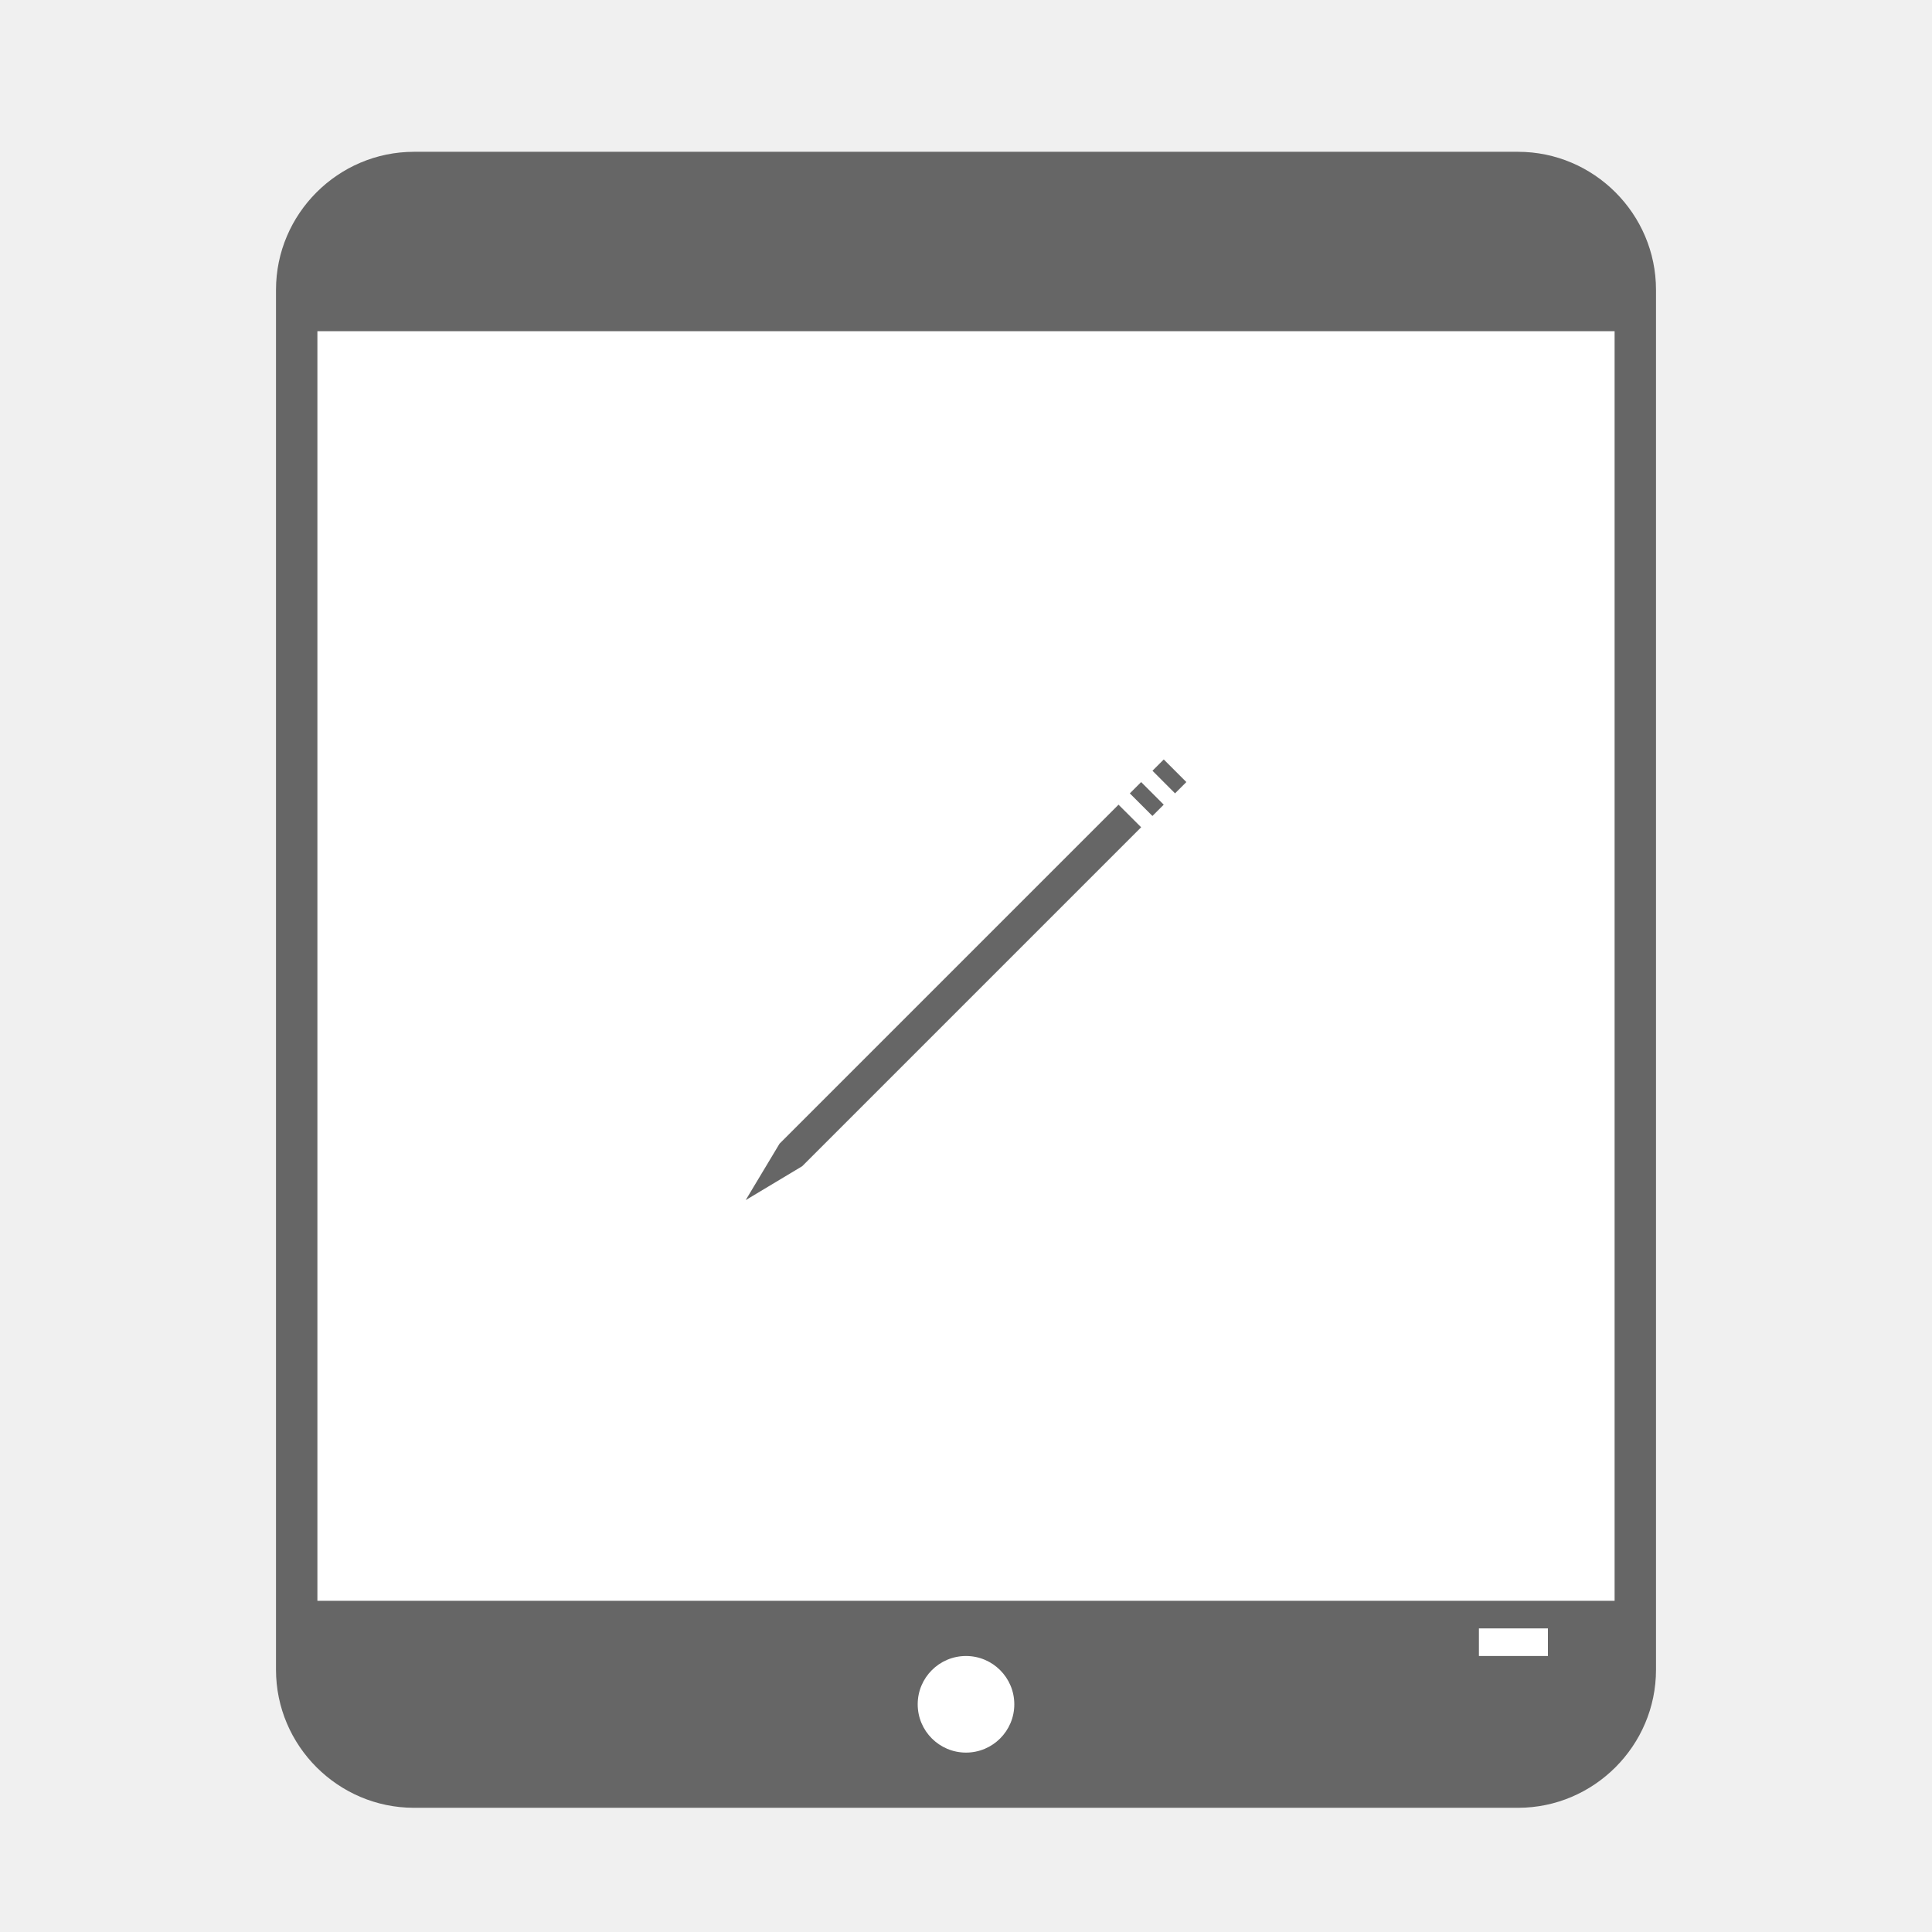
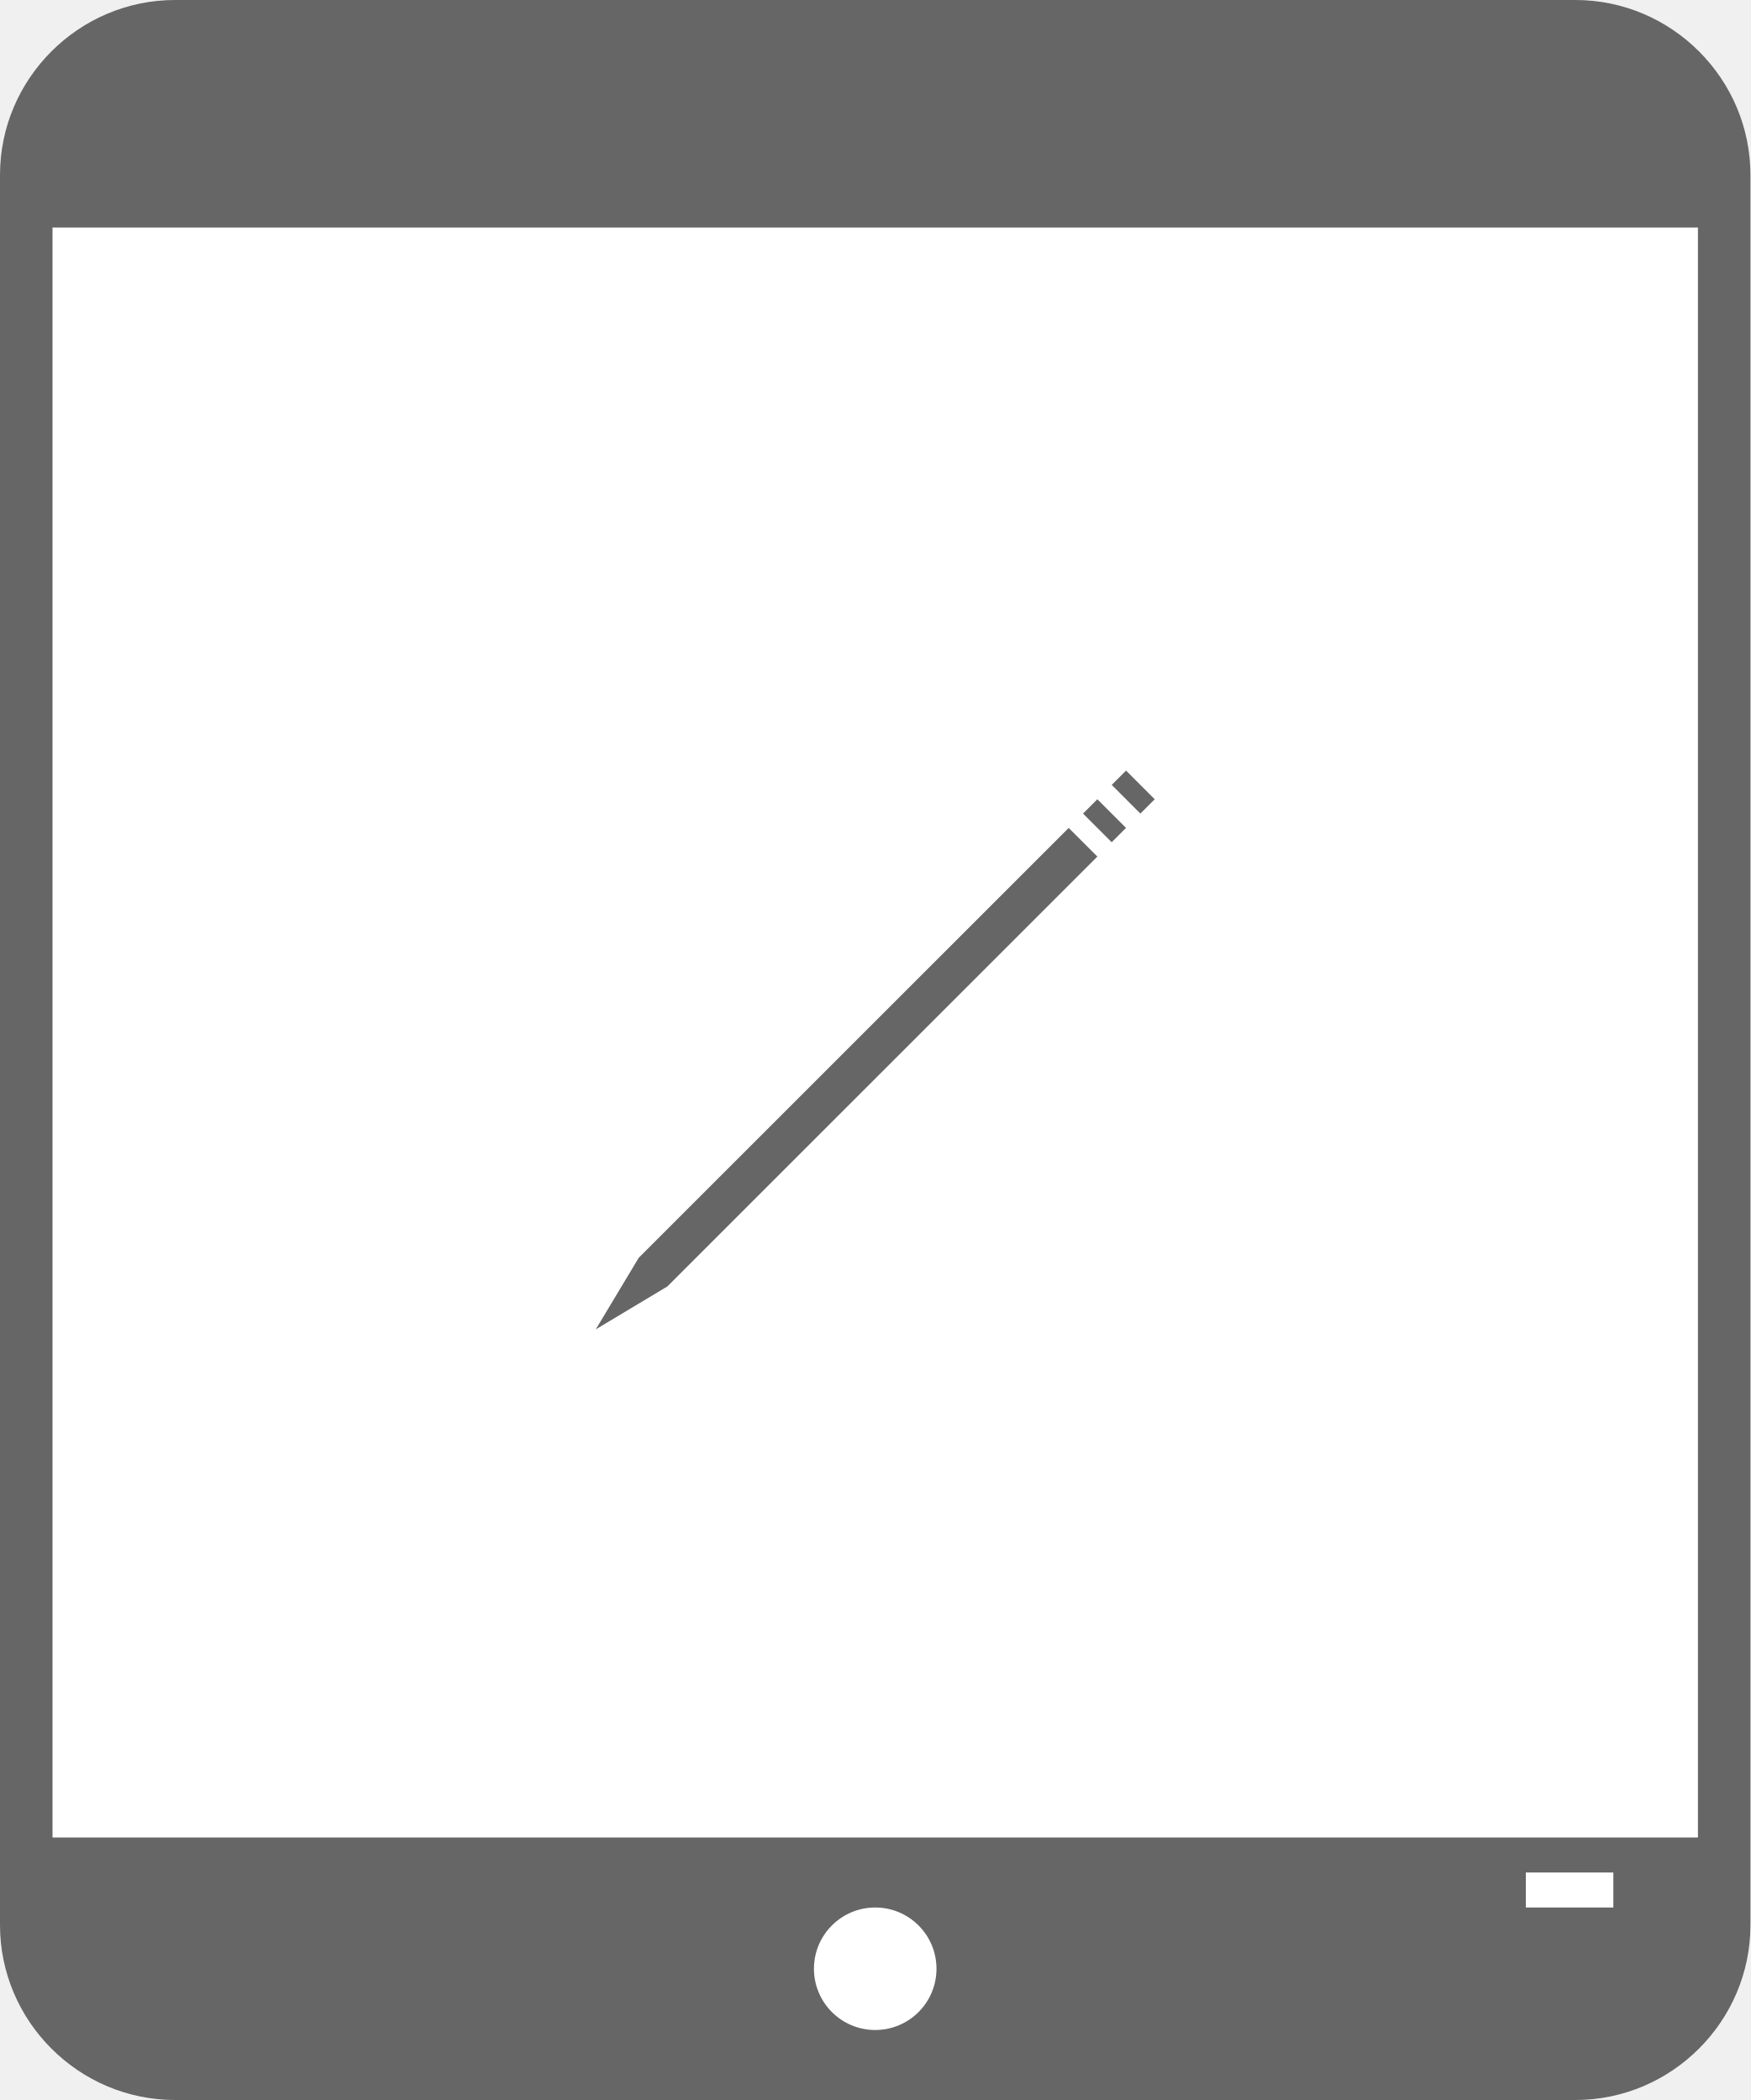
- <svg xmlns="http://www.w3.org/2000/svg" version="1.1" baseProfile="tiny" id="Layer_1" x="0px" y="0px" width="140px" height="140px" viewBox="0 0 140 140" xml:space="preserve">
+ <svg xmlns="http://www.w3.org/2000/svg" version="1.1" baseProfile="tiny" id="Layer_1" x="0px" y="0px" width="100px" height="120px" viewBox="0 0 100 120" xml:space="preserve">
  <g>
    <g>
-       <path fill="#666666" d="M120,121c0,5.5-4.5,10-10,10H30c-5.5,0-10-4.5-10-10V21c0-5.5,4.5-10,10-10h80c5.5,0,10,4.5,10,10V121z" />
-       <rect x="23" y="24" fill="#FFFFFF" width="94" height="92" />
-       <circle fill="#FFFFFF" cx="70" cy="123.5" r="3.5" />
-       <rect x="107.168" y="118" fill="#FFFFFF" width="5" height="2" />
+       <path fill="#666666" d="M100,110c0,5.5-4.5,10-10,10H10c-5.5,0-10-4.5-10-10V10C0,4.5,4.5,0,10,0h80c5.5,0,10,4.5,10,10V110z" />
+       <rect x="3" y="13" fill="#FFFFFF" width="94" height="92" />
+       <circle fill="#FFFFFF" cx="50" cy="112.5" r="3.5" />
+       <rect x="87.168" y="107" fill="#FFFFFF" width="5" height="2" />
    </g>
    <g>
-       <rect x="81.943" y="57.321" transform="matrix(0.7071 0.7071 -0.7071 0.7071 65.281 -41.8025)" fill="#666666" width="2.315" height="1.159" />
-       <rect x="83.579" y="55.685" transform="matrix(0.7067 0.7075 -0.7075 0.7067 64.6625 -43.4512)" fill="#666666" width="2.316" height="1.157" />
-       <polygon fill="#666666" points="81.053,58.31 56.49,82.873 56.49,82.873 54.035,86.964 58.129,84.509 58.129,84.509     82.691,59.947   " />
+       <rect x="61.943" y="46.321" transform="matrix(0.7071 0.7071 -0.7071 0.7071 51.645 -30.8822)" fill="#666666" width="2.315" height="1.159" />
+       <rect x="63.579" y="44.685" transform="matrix(0.7067 0.7075 -0.7075 0.7067 51.0134 -32.5271)" fill="#666666" width="2.316" height="1.157" />
+       <polygon fill="#666666" points="61.053,47.31 36.49,71.873 36.49,71.873 34.035,75.964 38.129,73.509 38.129,73.509     62.691,48.947   " />
    </g>
  </g>
</svg>
